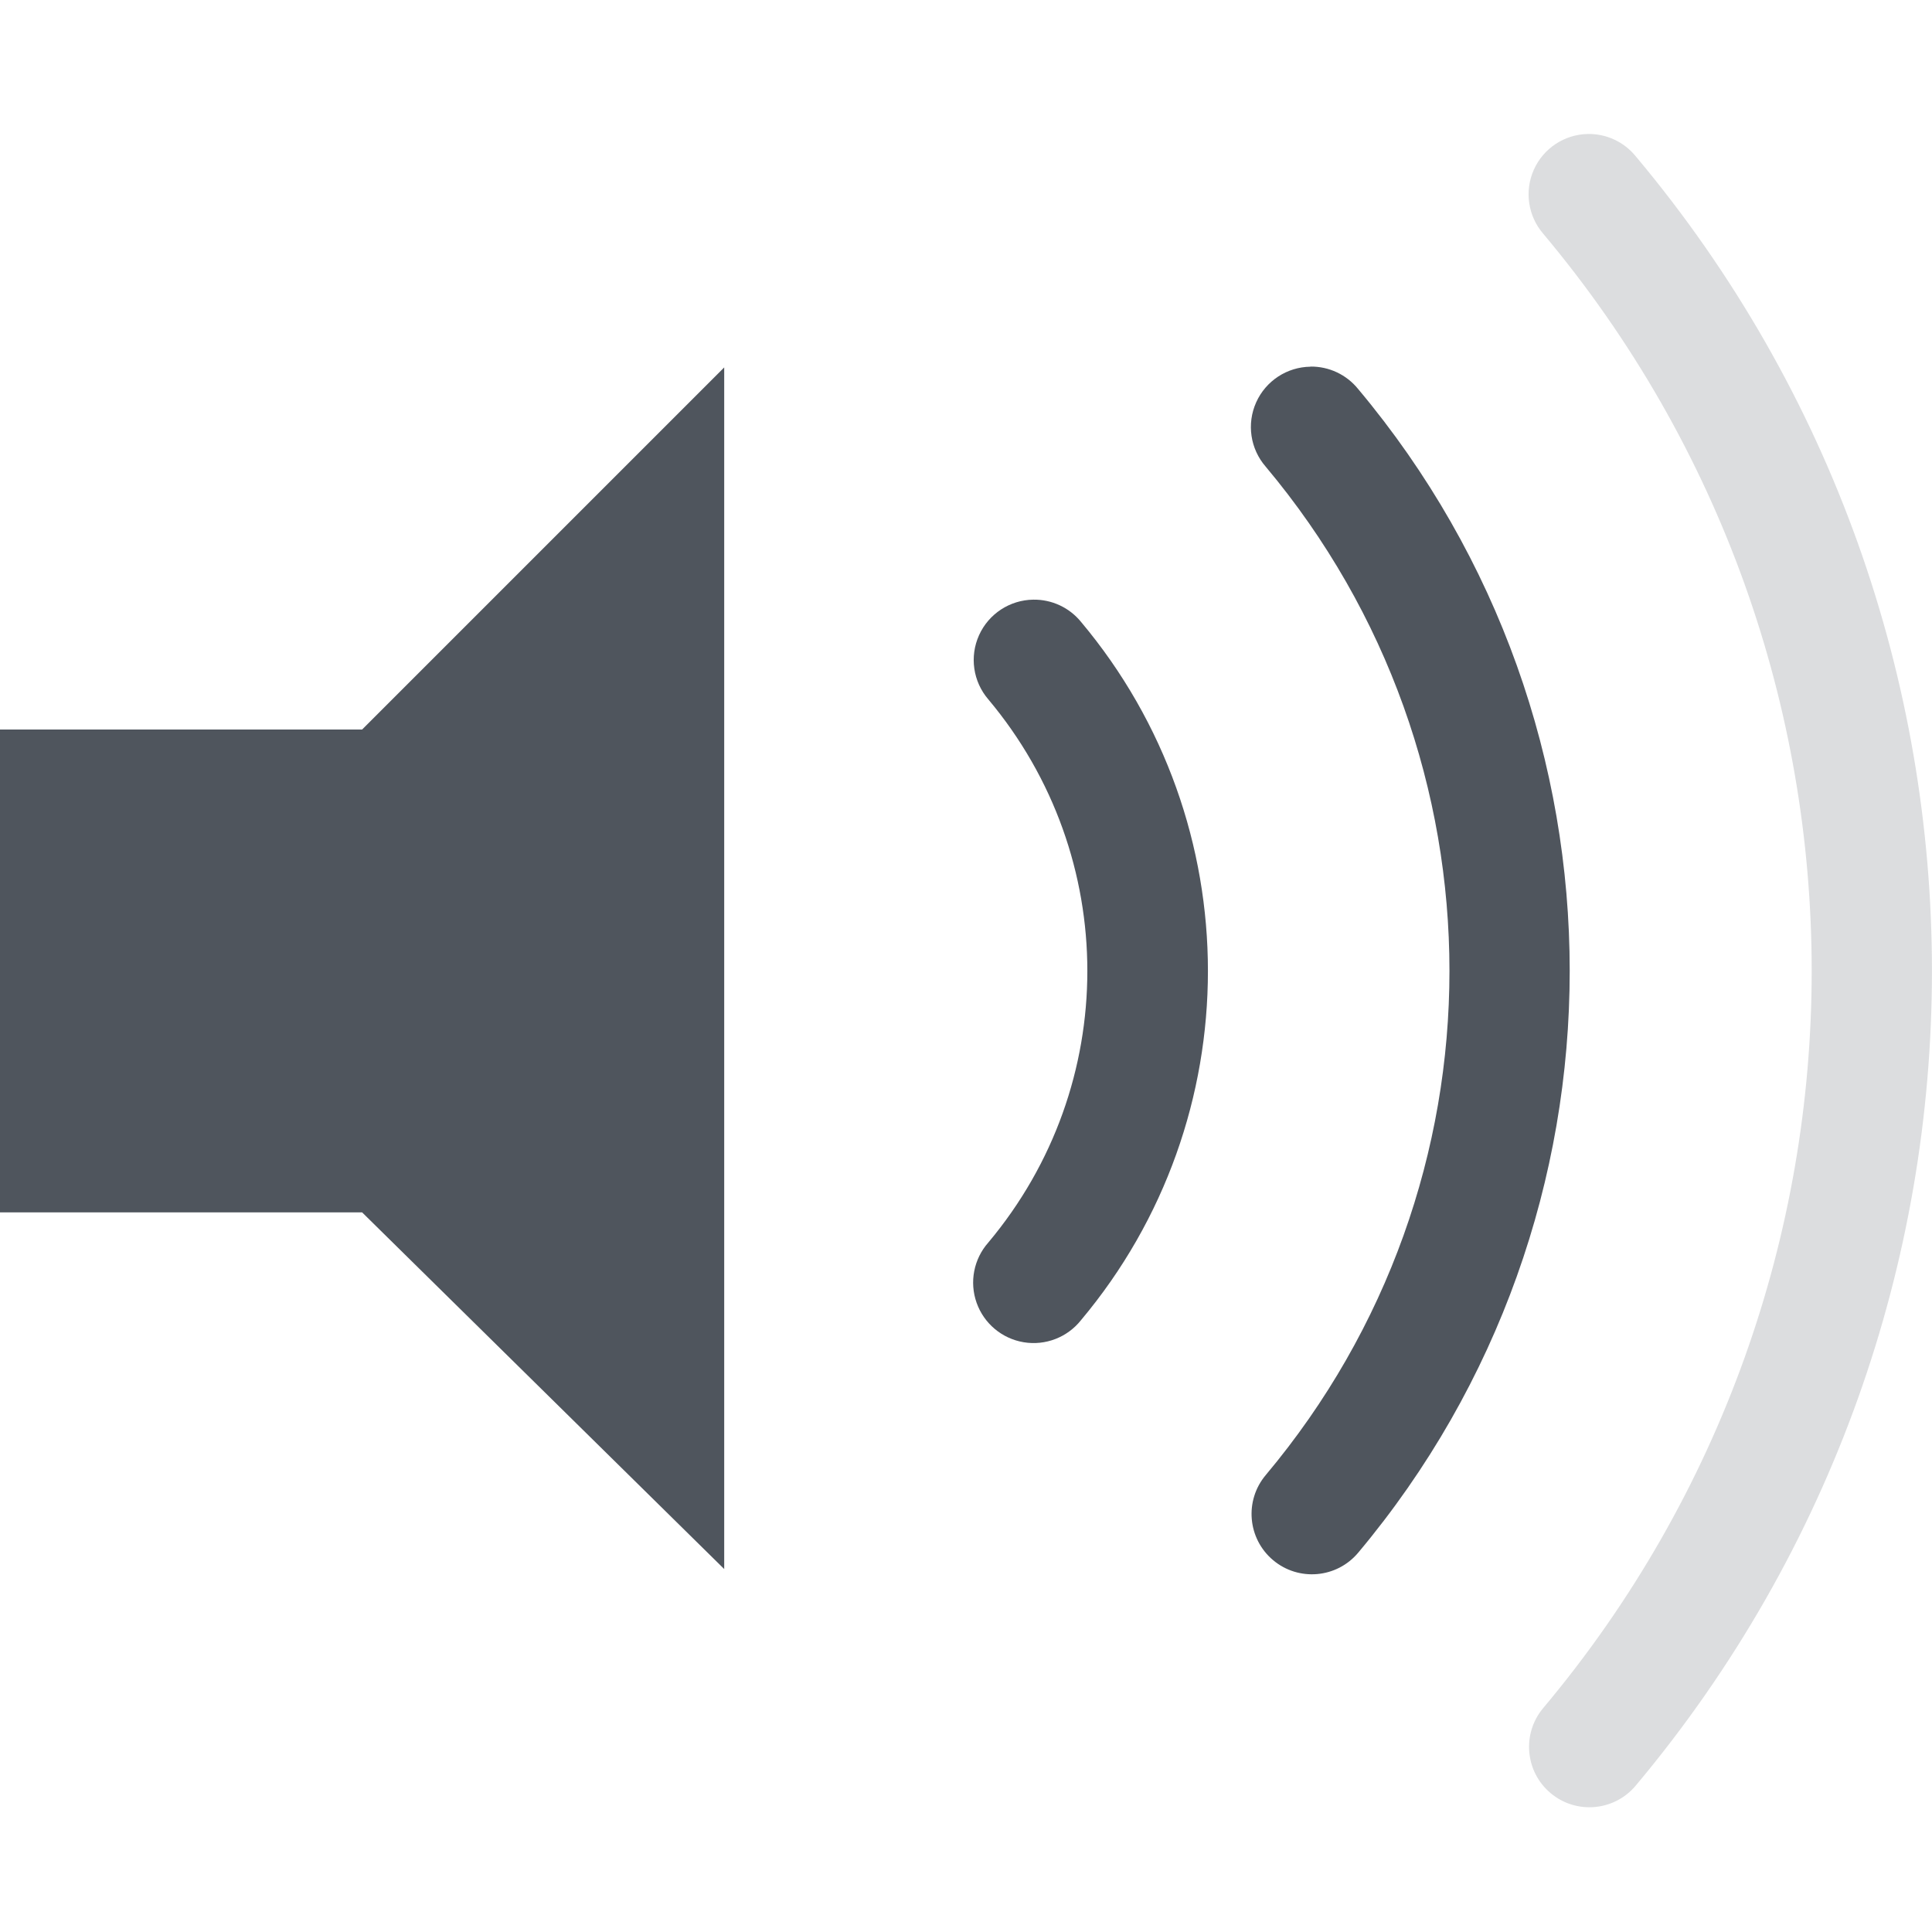
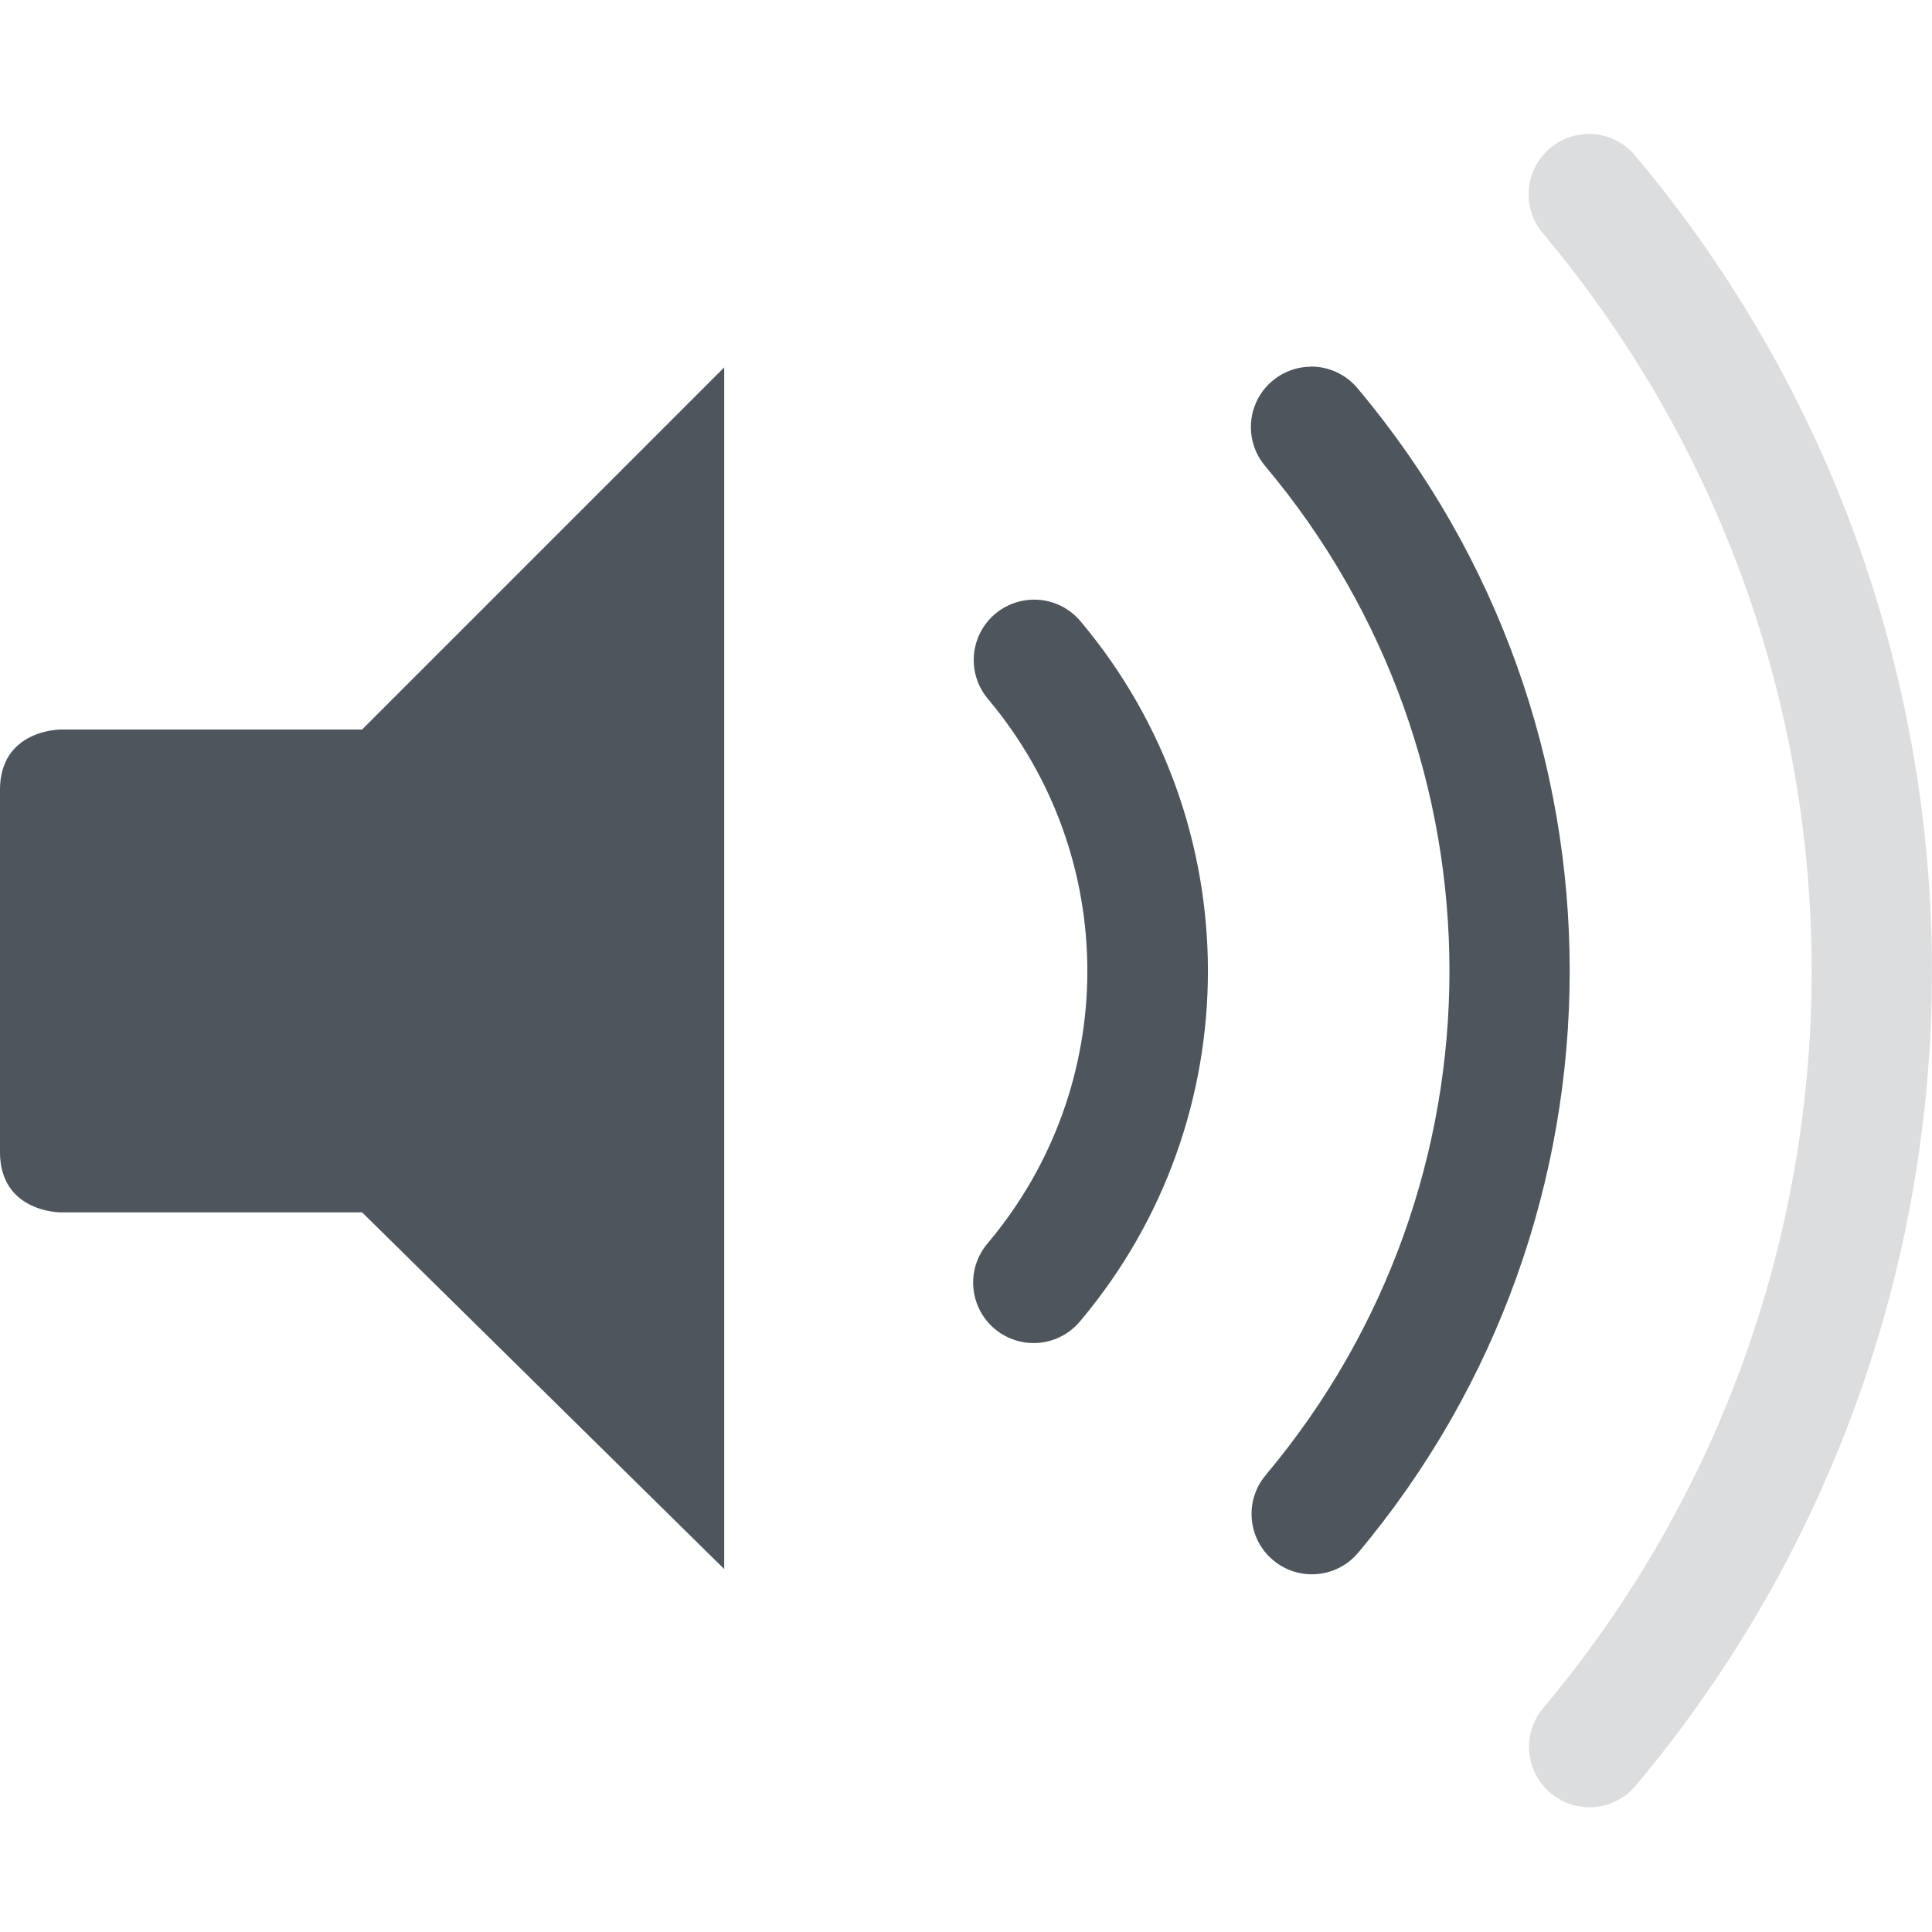
<svg xmlns="http://www.w3.org/2000/svg" xmlns:ns1="http://www.openswatchbook.org/uri/2009/osb" height="16" id="svg7384" style="enable-background:new" version="1.1" width="16.006">
  <defs id="defs7386">
    <linearGradient id="linearGradient6882" ns1:paint="solid">
      <stop id="stop6884" offset="0" style="stop-color:#555555;stop-opacity:1;" />
    </linearGradient>
    <linearGradient id="linearGradient5606" ns1:paint="solid">
      <stop id="stop5608" offset="0" style="stop-color:#000000;stop-opacity:1;" />
    </linearGradient>
    <filter id="filter7554" style="color-interpolation-filters:sRGB">
      <feBlend id="feBlend7556" in2="BackgroundImage" mode="darken" />
    </filter>
  </defs>
  <g id="layer9" style="display:inline" transform="translate(-857.0002,-4.95601)">
-     <path d="m 863,8 -3,3 h -3 v 4 h 3 l 3,2.955 z" id="path6732" style="fill:#4f555d;fill-opacity:1;stroke:none" />
+     <path d="m 863,8 -3,3 h -2.5 c 0,0 -0.5,0 -0.5,0.5 v 3 c 0,0.5 0.5,0.5 0.5,0.5 h 2.5 l 3,2.955 z" id="path6732" style="fill:#4f555d;fill-opacity:1;stroke:none" />
    <path d="M 865.561,9.924 A 0.5,0.5 0 0 0 865.188,10.75 c 1.094,1.304 1.094,3.196 0,4.5 a 0.501,0.501 0 1 0 0.768,0.643 c 1.402,-1.67 1.402,-4.115 0,-5.785 a 0.5,0.5 0 0 0 -0.395,-0.184 z" id="path6735" style="color:#000000;font-style:normal;font-variant:normal;font-weight:normal;font-stretch:normal;font-size:medium;line-height:normal;font-family:sans-serif;font-variant-ligatures:normal;font-variant-position:normal;font-variant-caps:normal;font-variant-numeric:normal;font-variant-alternates:normal;font-feature-settings:normal;text-indent:0;text-align:start;text-decoration:none;text-decoration-line:none;text-decoration-style:solid;text-decoration-color:#000000;letter-spacing:normal;word-spacing:normal;text-transform:none;writing-mode:lr-tb;direction:ltr;text-orientation:mixed;dominant-baseline:auto;baseline-shift:baseline;text-anchor:start;white-space:normal;shape-padding:0;clip-rule:nonzero;display:inline;overflow:visible;visibility:visible;opacity:1;isolation:auto;mix-blend-mode:normal;color-interpolation:sRGB;color-interpolation-filters:linearRGB;solid-color:#000000;solid-opacity:1;vector-effect:none;fill:#4f555d;fill-opacity:1;fill-rule:nonzero;stroke:none;stroke-width:1;stroke-linecap:round;stroke-linejoin:miter;stroke-miterlimit:4;stroke-dasharray:none;stroke-dashoffset:0;stroke-opacity:1;color-rendering:auto;image-rendering:auto;shape-rendering:auto;text-rendering:auto;enable-background:accumulate" />
    <path d="m 867.857,7.994 a 0.5,0.5 0 0 0 -0.371,0.828 c 2.03,2.419 2.03,5.937 0,8.355 a 0.5,0.5 0 1 0 0.766,0.643 c 2.337,-2.786 2.337,-6.855 0,-9.641 a 0.5,0.5 0 0 0 -0.395,-0.186 z" id="path6737" style="color:#000000;font-style:normal;font-variant:normal;font-weight:normal;font-stretch:normal;font-size:medium;line-height:normal;font-family:sans-serif;font-variant-ligatures:normal;font-variant-position:normal;font-variant-caps:normal;font-variant-numeric:normal;font-variant-alternates:normal;font-feature-settings:normal;text-indent:0;text-align:start;text-decoration:none;text-decoration-line:none;text-decoration-style:solid;text-decoration-color:#000000;letter-spacing:normal;word-spacing:normal;text-transform:none;writing-mode:lr-tb;direction:ltr;text-orientation:mixed;dominant-baseline:auto;baseline-shift:baseline;text-anchor:start;white-space:normal;shape-padding:0;clip-rule:nonzero;display:inline;overflow:visible;visibility:visible;opacity:1;isolation:auto;mix-blend-mode:normal;color-interpolation:sRGB;color-interpolation-filters:linearRGB;solid-color:#000000;solid-opacity:1;vector-effect:none;fill:#4f555d;fill-opacity:1;fill-rule:nonzero;stroke:none;stroke-width:1;stroke-linecap:round;stroke-linejoin:miter;stroke-miterlimit:4;stroke-dasharray:none;stroke-dashoffset:0;stroke-opacity:1;color-rendering:auto;image-rendering:auto;shape-rendering:auto;text-rendering:auto;enable-background:accumulate" />
    <path d="m 870.156,6.066 a 0.5,0.5 0 0 0 -0.371,0.826 c 2.966,3.534 2.966,8.681 0,12.215 A 0.5,0.5 0 1 0 870.551,19.75 c 3.273,-3.901 3.273,-9.599 0,-13.5 a 0.5,0.5 0 0 0 -0.395,-0.184 z" id="path6739" style="color:#000000;font-style:normal;font-variant:normal;font-weight:normal;font-stretch:normal;font-size:medium;line-height:normal;font-family:sans-serif;font-variant-ligatures:normal;font-variant-position:normal;font-variant-caps:normal;font-variant-numeric:normal;font-variant-alternates:normal;font-feature-settings:normal;text-indent:0;text-align:start;text-decoration:none;text-decoration-line:none;text-decoration-style:solid;text-decoration-color:#000000;letter-spacing:normal;word-spacing:normal;text-transform:none;writing-mode:lr-tb;direction:ltr;text-orientation:mixed;dominant-baseline:auto;baseline-shift:baseline;text-anchor:start;white-space:normal;shape-padding:0;clip-rule:nonzero;display:inline;overflow:visible;visibility:visible;opacity:0.2;isolation:auto;mix-blend-mode:normal;color-interpolation:sRGB;color-interpolation-filters:linearRGB;solid-color:#000000;solid-opacity:1;vector-effect:none;fill:#4f555d;fill-opacity:1;fill-rule:nonzero;stroke:none;stroke-width:1;stroke-linecap:round;stroke-linejoin:miter;stroke-miterlimit:4;stroke-dasharray:none;stroke-dashoffset:0;stroke-opacity:1;color-rendering:auto;image-rendering:auto;shape-rendering:auto;text-rendering:auto;enable-background:accumulate" />
  </g>
  <g id="layer10" style="display:inline;filter:url(#filter7554)" transform="translate(-857.0002,-4.95601)" />
  <g id="layer1" style="display:inline" transform="translate(-616,-621.956)" />
  <g id="layer14" style="display:inline" transform="translate(-857.0002,-4.95601)" />
  <g id="layer15" style="display:inline" transform="translate(-857.0002,-4.95601)" />
  <g id="g71291" style="display:inline" transform="translate(-857.0002,-4.95601)" />
  <g id="layer2" style="display:inline" transform="translate(-616,-471.956)" />
  <g id="layer12" style="display:inline" transform="translate(-857.0002,-4.95601)" />
  <g id="layer3" transform="translate(-616,-731.956)" />
</svg>
